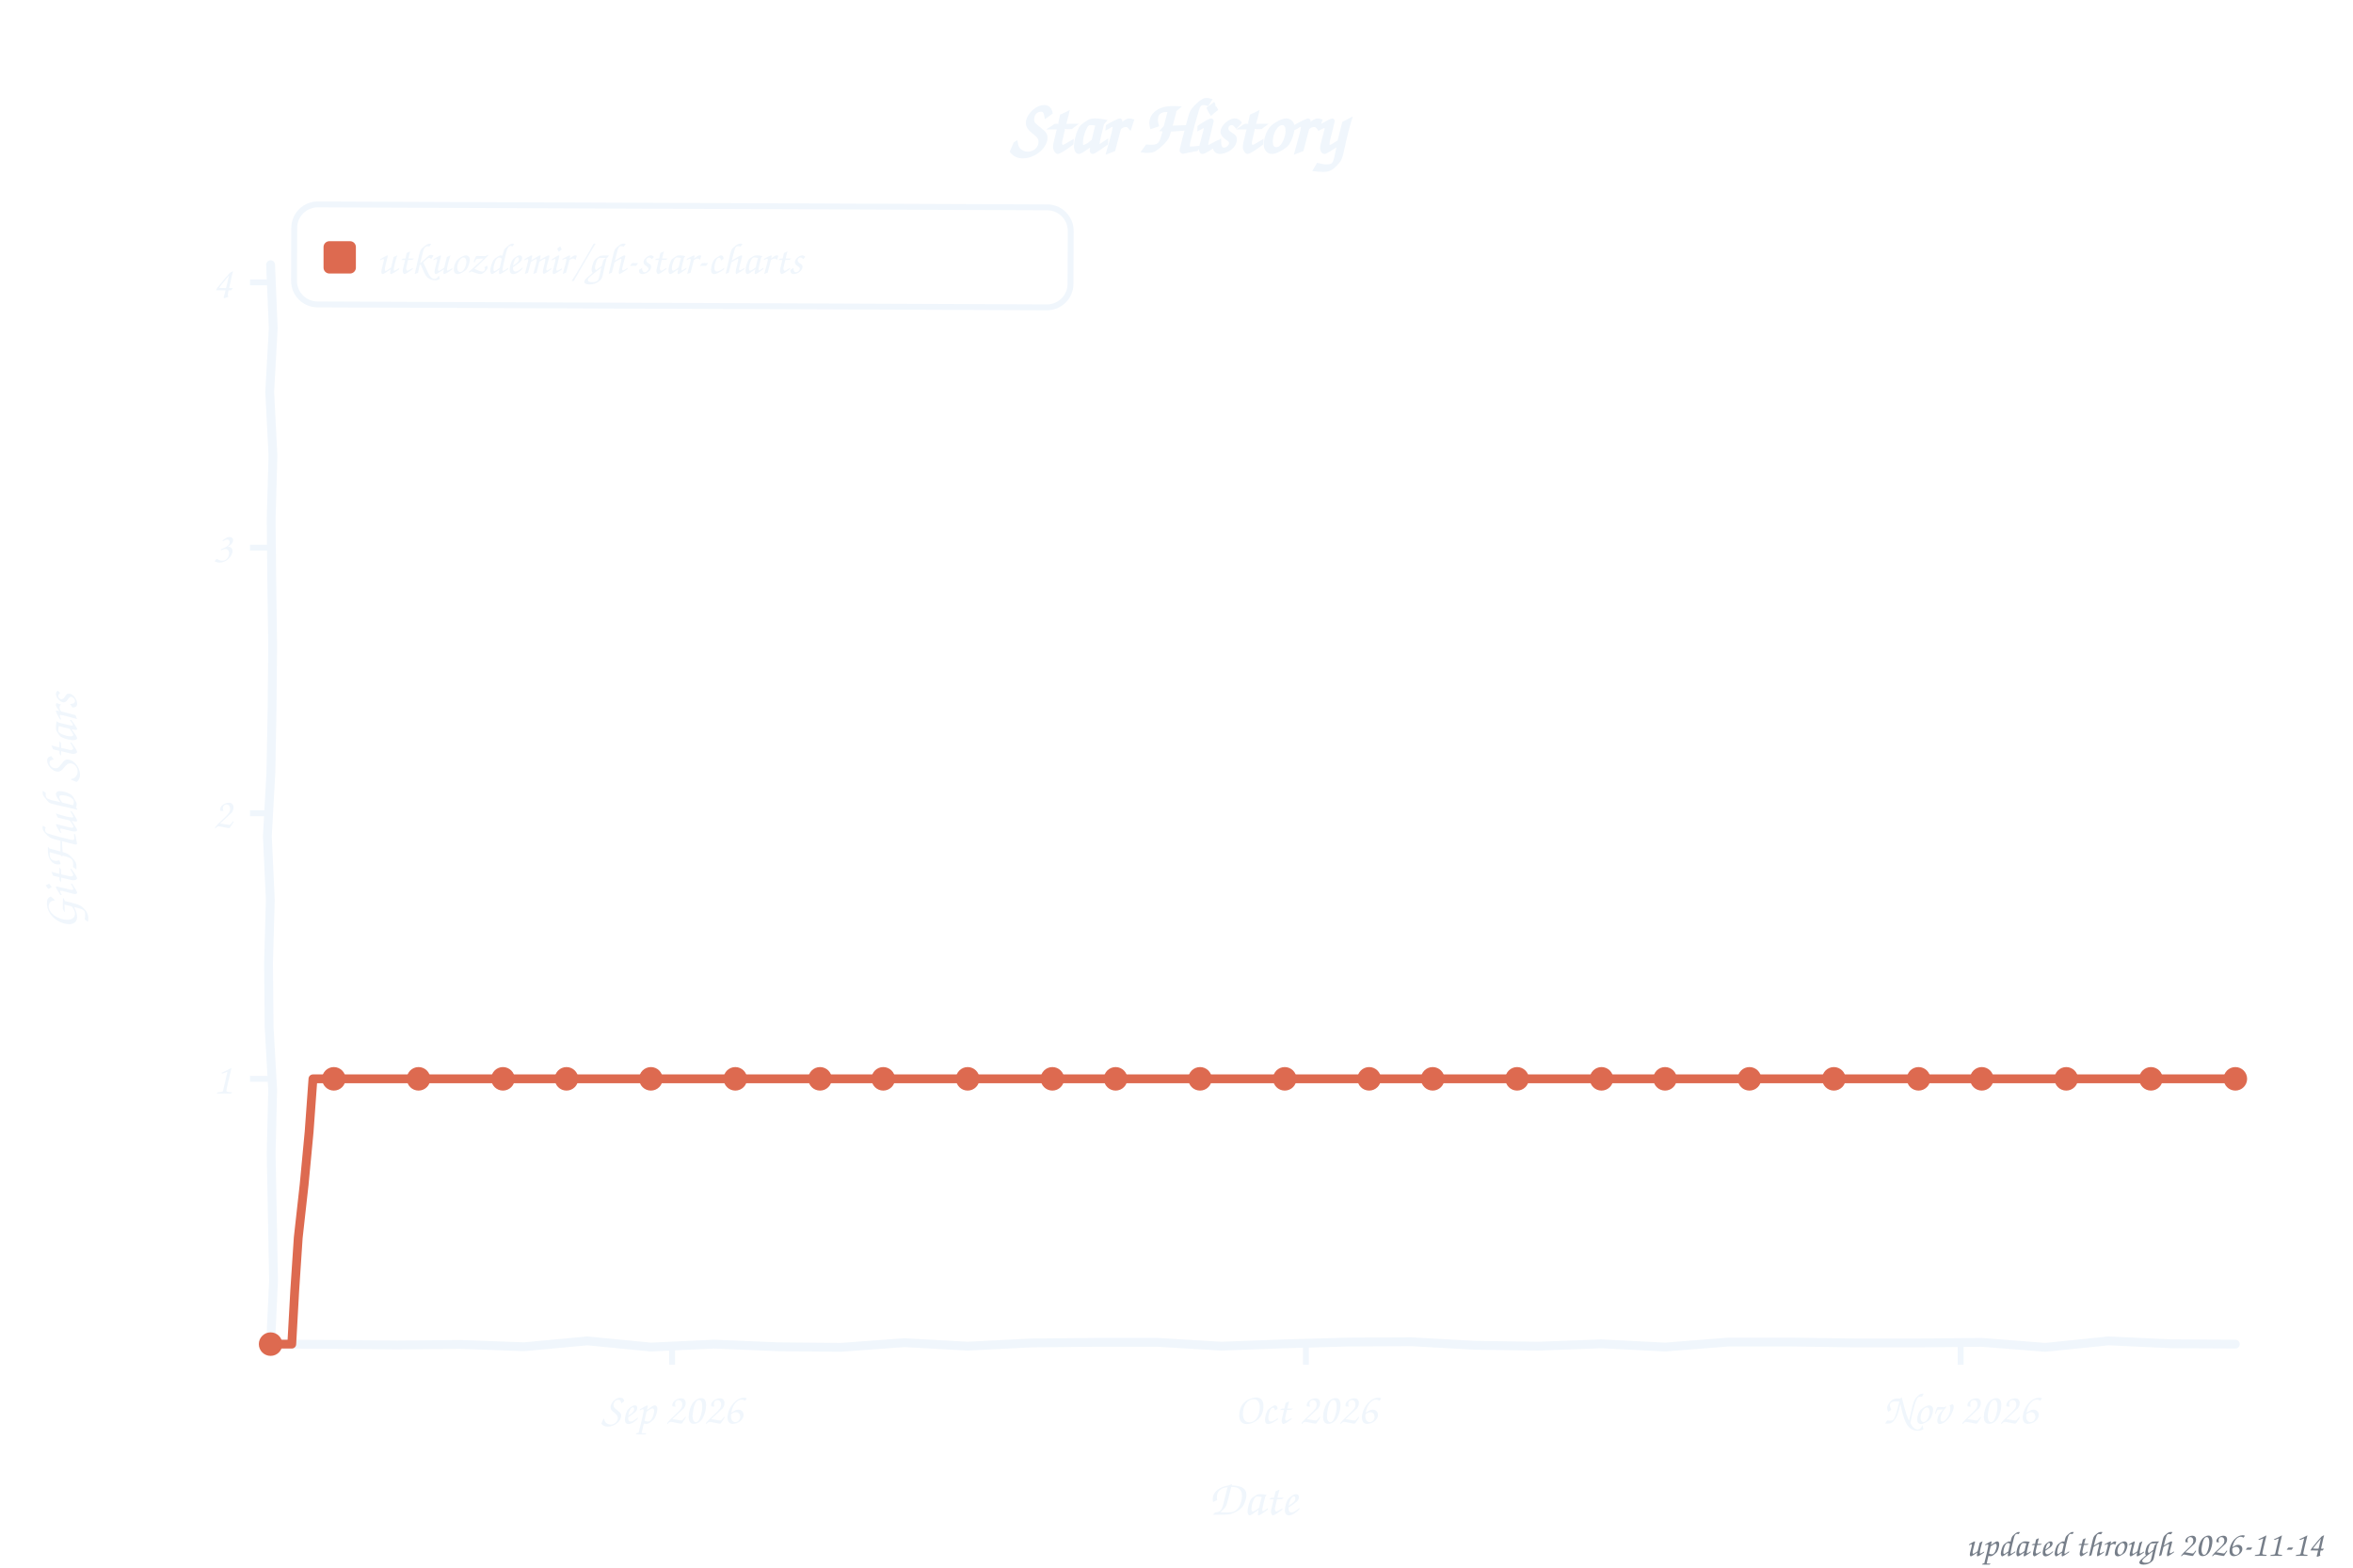
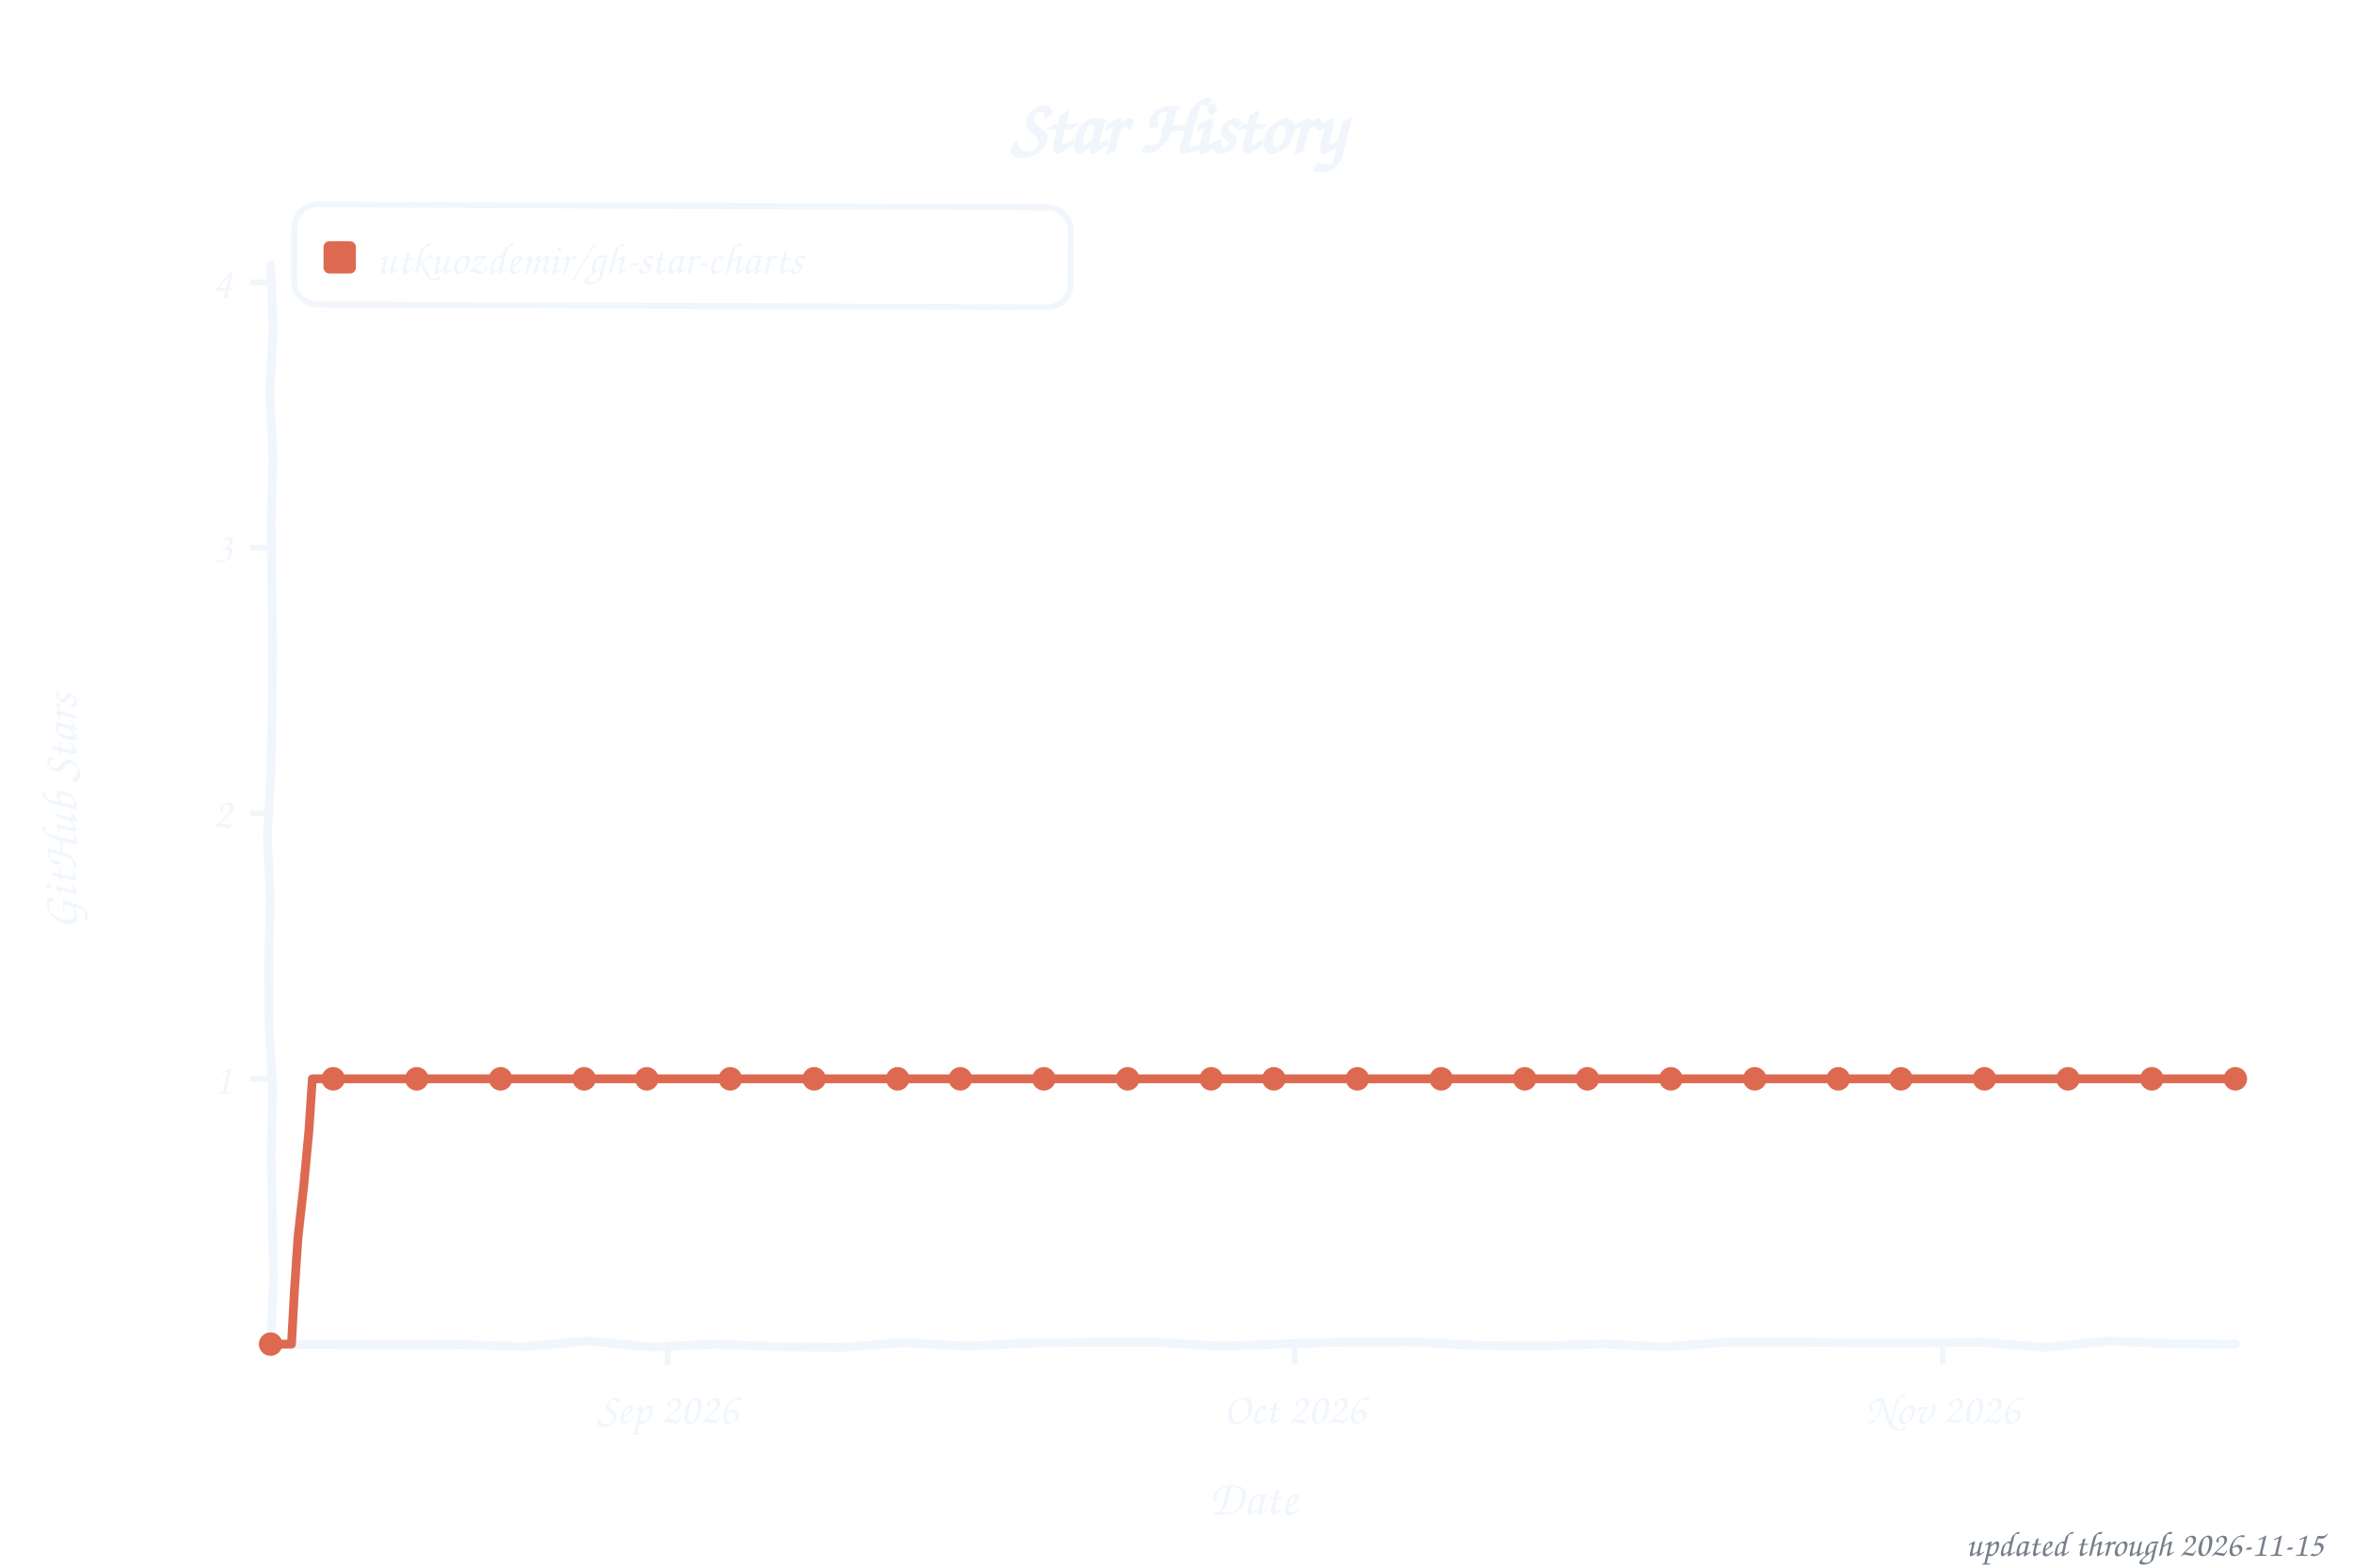
<svg xmlns="http://www.w3.org/2000/svg" width="800" height="533" viewBox="0 0 800 533" role="img" aria-label="Star history of utkuozdemir/gh-star-charts">
  <style>text{font-family:"Comic Sans MS","Chalkboard SE","Comic Neue","Marker Felt",cursive}</style>
  <text x="400" y="52" font-size="26" font-weight="bold" text-anchor="middle" fill="#f0f6fc">Star History</text>
  <rect x="100" y="70" width="264" height="34" rx="8" fill="none" stroke="#f0f6fc" stroke-width="2" transform="rotate(0.23 232 87)" />
  <rect x="110" y="82" width="11" height="11" rx="2" fill="#dd6a50" />
  <text x="128" y="93" font-size="15" fill="#f0f6fc" textLength="225" lengthAdjust="spacingAndGlyphs">utkuozdemir/gh-star-charts</text>
  <line x1="85" y1="366.8" x2="92" y2="366.8" stroke="#f0f6fc" stroke-width="2" />
  <text x="79" y="371.8" font-size="15" text-anchor="end" fill="#f0f6fc">1</text>
  <line x1="85" y1="276.5" x2="92" y2="276.5" stroke="#f0f6fc" stroke-width="2" />
  <text x="79" y="281.5" font-size="15" text-anchor="end" fill="#f0f6fc">2</text>
  <line x1="85" y1="186.2" x2="92" y2="186.2" stroke="#f0f6fc" stroke-width="2" />
  <text x="79" y="191.2" font-size="15" text-anchor="end" fill="#f0f6fc">3</text>
  <line x1="85" y1="96.0" x2="92" y2="96.0" stroke="#f0f6fc" stroke-width="2" />
  <text x="79" y="101.0" font-size="15" text-anchor="end" fill="#f0f6fc">4</text>
-   <line x1="228.5" y1="457" x2="228.5" y2="464" stroke="#f0f6fc" stroke-width="2" />
-   <text x="228.5" y="484" font-size="15" text-anchor="middle" fill="#f0f6fc">Sep 2026</text>
-   <line x1="444.0" y1="457" x2="444.0" y2="464" stroke="#f0f6fc" stroke-width="2" />
-   <text x="444.0" y="484" font-size="15" text-anchor="middle" fill="#f0f6fc">Oct 2026</text>
-   <line x1="666.6" y1="457" x2="666.6" y2="464" stroke="#f0f6fc" stroke-width="2" />
-   <text x="666.6" y="484" font-size="15" text-anchor="middle" fill="#f0f6fc">Nov 2026</text>
+   <line x1="227.0" y1="457" x2="227.0" y2="464" stroke="#f0f6fc" stroke-width="2" />
+   <text x="227.0" y="484" font-size="15" text-anchor="middle" fill="#f0f6fc">Sep 2026</text>
+   <line x1="440.2" y1="457" x2="440.2" y2="464" stroke="#f0f6fc" stroke-width="2" />
+   <text x="440.2" y="484" font-size="15" text-anchor="middle" fill="#f0f6fc">Oct 2026</text>
+   <line x1="660.5" y1="457" x2="660.5" y2="464" stroke="#f0f6fc" stroke-width="2" />
+   <text x="660.5" y="484" font-size="15" text-anchor="middle" fill="#f0f6fc">Nov 2026</text>
  <text x="426" y="515" font-size="17" text-anchor="middle" fill="#f0f6fc">Date</text>
  <text x="26" y="276" font-size="17" text-anchor="middle" fill="#f0f6fc" transform="rotate(-90 26 276)">GitHub Stars</text>
  <path d="M 92.0,90.0 L 92.9,111.6 L 91.7,133.2 L 92.8,154.8 L 92.2,176.4 L 92.4,197.9 L 92.7,219.5 L 92.5,241.1 L 92.1,262.7 L 90.9,284.3 L 91.9,305.9 L 91.3,327.5 L 91.5,349.1 L 92.7,370.6 L 92.2,392.2 L 92.6,413.8 L 93.0,435.4 L 92.0,457.0 L 113.5,457.1 L 135.1,457.3 L 156.6,457.1 L 178.2,457.9 L 199.7,455.9 L 221.3,458.0 L 242.8,457.0 L 264.4,457.9 L 285.9,458.1 L 307.5,456.5 L 329.0,457.7 L 350.6,456.6 L 372.1,456.4 L 393.7,456.4 L 415.2,457.7 L 436.8,456.9 L 458.3,456.3 L 479.9,456.2 L 501.4,457.4 L 523.0,457.7 L 544.5,456.9 L 566.1,458.0 L 587.6,456.3 L 609.2,456.3 L 630.7,456.6 L 652.3,456.6 L 673.8,456.4 L 695.4,458.1 L 716.9,455.9 L 738.5,456.9 L 760.0,457.0" fill="none" stroke="#f0f6fc" stroke-width="3" stroke-linecap="round" stroke-linejoin="round" />
-   <path d="M 92.0,457.0 L 99.2,457.0 L 100.2,438.9 L 101.4,420.8 L 103.4,402.8 L 105.1,384.8 L 106.4,366.8 L 113.5,366.8 L 120.7,366.8 L 127.9,366.8 L 135.1,366.8 L 142.3,366.8 L 149.5,366.8 L 156.6,366.8 L 163.8,366.8 L 171.0,366.8 L 178.2,366.8 L 185.4,366.8 L 192.6,366.8 L 199.7,366.8 L 206.9,366.8 L 214.1,366.8 L 221.3,366.8 L 228.5,366.8 L 235.7,366.8 L 242.8,366.8 L 250.0,366.8 L 257.2,366.8 L 264.4,366.8 L 271.6,366.8 L 278.8,366.8 L 285.9,366.8 L 293.1,366.8 L 300.3,366.8 L 307.5,366.8 L 314.7,366.8 L 321.8,366.8 L 329.0,366.8 L 336.2,366.8 L 343.4,366.8 L 350.6,366.8 L 357.8,366.8 L 364.9,366.8 L 372.1,366.8 L 379.3,366.8 L 386.5,366.8 L 393.7,366.8 L 400.9,366.8 L 408.0,366.8 L 415.2,366.8 L 422.4,366.8 L 429.6,366.8 L 436.8,366.8 L 444.0,366.8 L 451.1,366.8 L 458.3,366.8 L 465.5,366.8 L 472.7,366.8 L 479.9,366.8 L 487.1,366.8 L 494.2,366.8 L 501.4,366.8 L 508.6,366.8 L 515.8,366.8 L 523.0,366.8 L 530.2,366.8 L 537.3,366.8 L 544.5,366.8 L 551.7,366.8 L 558.9,366.8 L 566.1,366.8 L 573.2,366.8 L 580.4,366.8 L 587.6,366.8 L 594.8,366.8 L 602.0,366.8 L 609.2,366.8 L 616.3,366.8 L 623.5,366.8 L 630.7,366.8 L 637.9,366.8 L 645.1,366.8 L 652.3,366.8 L 659.4,366.8 L 666.6,366.8 L 673.8,366.8 L 681.0,366.8 L 688.2,366.8 L 695.4,366.8 L 702.5,366.8 L 709.7,366.8 L 716.9,366.8 L 724.1,366.8 L 731.3,366.8 L 738.5,366.8 L 745.6,366.8 L 752.8,366.8 L 760.0,366.8" fill="none" stroke="#dd6a50" stroke-width="3" stroke-linecap="round" stroke-linejoin="round" />
+   <path d="M 92.0,457.0 L 99.1,457.0 L 100.1,438.9 L 101.3,420.9 L 103.3,402.8 L 105.0,384.8 L 106.2,366.8 L 113.3,366.8 L 120.4,366.8 L 127.5,366.8 L 134.6,366.8 L 141.7,366.8 L 148.9,366.8 L 156.0,366.8 L 163.1,366.8 L 170.2,366.8 L 177.3,366.8 L 184.4,366.8 L 191.5,366.8 L 198.6,366.8 L 205.7,366.8 L 212.8,366.8 L 219.9,366.8 L 227.0,366.8 L 234.1,366.8 L 241.2,366.8 L 248.3,366.8 L 255.4,366.8 L 262.6,366.8 L 269.7,366.8 L 276.8,366.8 L 283.9,366.8 L 291.0,366.8 L 298.1,366.8 L 305.2,366.8 L 312.3,366.8 L 319.4,366.8 L 326.5,366.8 L 333.6,366.8 L 340.7,366.8 L 347.8,366.8 L 354.9,366.8 L 362.0,366.8 L 369.1,366.8 L 376.3,366.8 L 383.4,366.8 L 390.5,366.8 L 397.6,366.8 L 404.7,366.8 L 411.8,366.8 L 418.9,366.8 L 426.0,366.8 L 433.1,366.8 L 440.2,366.8 L 447.3,366.8 L 454.4,366.8 L 461.5,366.8 L 468.6,366.8 L 475.7,366.8 L 482.9,366.8 L 490.0,366.8 L 497.1,366.8 L 504.2,366.8 L 511.3,366.8 L 518.4,366.8 L 525.5,366.8 L 532.6,366.8 L 539.7,366.8 L 546.8,366.8 L 553.9,366.8 L 561.0,366.8 L 568.1,366.8 L 575.2,366.8 L 582.3,366.8 L 589.4,366.8 L 596.6,366.8 L 603.7,366.8 L 610.8,366.8 L 617.9,366.8 L 625.0,366.8 L 632.1,366.8 L 639.2,366.8 L 646.3,366.8 L 653.4,366.8 L 660.5,366.8 L 667.6,366.8 L 674.7,366.8 L 681.8,366.8 L 688.9,366.8 L 696.0,366.8 L 703.1,366.8 L 710.3,366.8 L 717.4,366.8 L 724.5,366.8 L 731.6,366.8 L 738.7,366.8 L 745.8,366.8 L 752.9,366.8 L 760.0,366.8" fill="none" stroke="#dd6a50" stroke-width="3" stroke-linecap="round" stroke-linejoin="round" />
  <circle cx="92.0" cy="457.0" r="4" fill="#dd6a50" />
-   <circle cx="113.5" cy="366.8" r="4" fill="#dd6a50" />
-   <circle cx="142.3" cy="366.8" r="4" fill="#dd6a50" />
-   <circle cx="171.0" cy="366.8" r="4" fill="#dd6a50" />
-   <circle cx="192.6" cy="366.8" r="4" fill="#dd6a50" />
-   <circle cx="221.3" cy="366.8" r="4" fill="#dd6a50" />
-   <circle cx="250.0" cy="366.8" r="4" fill="#dd6a50" />
-   <circle cx="278.8" cy="366.8" r="4" fill="#dd6a50" />
-   <circle cx="300.3" cy="366.8" r="4" fill="#dd6a50" />
-   <circle cx="329.0" cy="366.8" r="4" fill="#dd6a50" />
-   <circle cx="357.8" cy="366.8" r="4" fill="#dd6a50" />
-   <circle cx="379.3" cy="366.8" r="4" fill="#dd6a50" />
-   <circle cx="408.0" cy="366.8" r="4" fill="#dd6a50" />
-   <circle cx="436.8" cy="366.8" r="4" fill="#dd6a50" />
-   <circle cx="465.5" cy="366.8" r="4" fill="#dd6a50" />
-   <circle cx="487.1" cy="366.8" r="4" fill="#dd6a50" />
-   <circle cx="515.8" cy="366.8" r="4" fill="#dd6a50" />
-   <circle cx="544.5" cy="366.8" r="4" fill="#dd6a50" />
-   <circle cx="566.1" cy="366.8" r="4" fill="#dd6a50" />
-   <circle cx="594.8" cy="366.8" r="4" fill="#dd6a50" />
-   <circle cx="623.5" cy="366.8" r="4" fill="#dd6a50" />
-   <circle cx="652.3" cy="366.8" r="4" fill="#dd6a50" />
-   <circle cx="673.8" cy="366.8" r="4" fill="#dd6a50" />
-   <circle cx="702.5" cy="366.8" r="4" fill="#dd6a50" />
-   <circle cx="731.3" cy="366.8" r="4" fill="#dd6a50" />
+   <circle cx="113.3" cy="366.8" r="4" fill="#dd6a50" />
+   <circle cx="141.7" cy="366.8" r="4" fill="#dd6a50" />
+   <circle cx="170.2" cy="366.8" r="4" fill="#dd6a50" />
+   <circle cx="198.6" cy="366.8" r="4" fill="#dd6a50" />
+   <circle cx="219.9" cy="366.8" r="4" fill="#dd6a50" />
+   <circle cx="248.3" cy="366.8" r="4" fill="#dd6a50" />
+   <circle cx="276.8" cy="366.8" r="4" fill="#dd6a50" />
+   <circle cx="305.2" cy="366.8" r="4" fill="#dd6a50" />
+   <circle cx="326.5" cy="366.8" r="4" fill="#dd6a50" />
+   <circle cx="354.9" cy="366.8" r="4" fill="#dd6a50" />
+   <circle cx="383.4" cy="366.8" r="4" fill="#dd6a50" />
+   <circle cx="411.8" cy="366.8" r="4" fill="#dd6a50" />
+   <circle cx="433.1" cy="366.8" r="4" fill="#dd6a50" />
+   <circle cx="461.5" cy="366.8" r="4" fill="#dd6a50" />
+   <circle cx="490.0" cy="366.8" r="4" fill="#dd6a50" />
+   <circle cx="518.4" cy="366.8" r="4" fill="#dd6a50" />
+   <circle cx="539.7" cy="366.8" r="4" fill="#dd6a50" />
+   <circle cx="568.1" cy="366.8" r="4" fill="#dd6a50" />
+   <circle cx="596.6" cy="366.8" r="4" fill="#dd6a50" />
+   <circle cx="625.0" cy="366.8" r="4" fill="#dd6a50" />
+   <circle cx="646.3" cy="366.8" r="4" fill="#dd6a50" />
+   <circle cx="674.7" cy="366.8" r="4" fill="#dd6a50" />
+   <circle cx="703.1" cy="366.8" r="4" fill="#dd6a50" />
+   <circle cx="731.6" cy="366.8" r="4" fill="#dd6a50" />
  <circle cx="760.0" cy="366.8" r="4" fill="#dd6a50" />
-   <text x="790" y="529" font-size="12" text-anchor="end" fill="#767e89">updated through 2026-11-14</text>
+   <text x="790" y="529" font-size="12" text-anchor="end" fill="#767e89">updated through 2026-11-15</text>
</svg>
